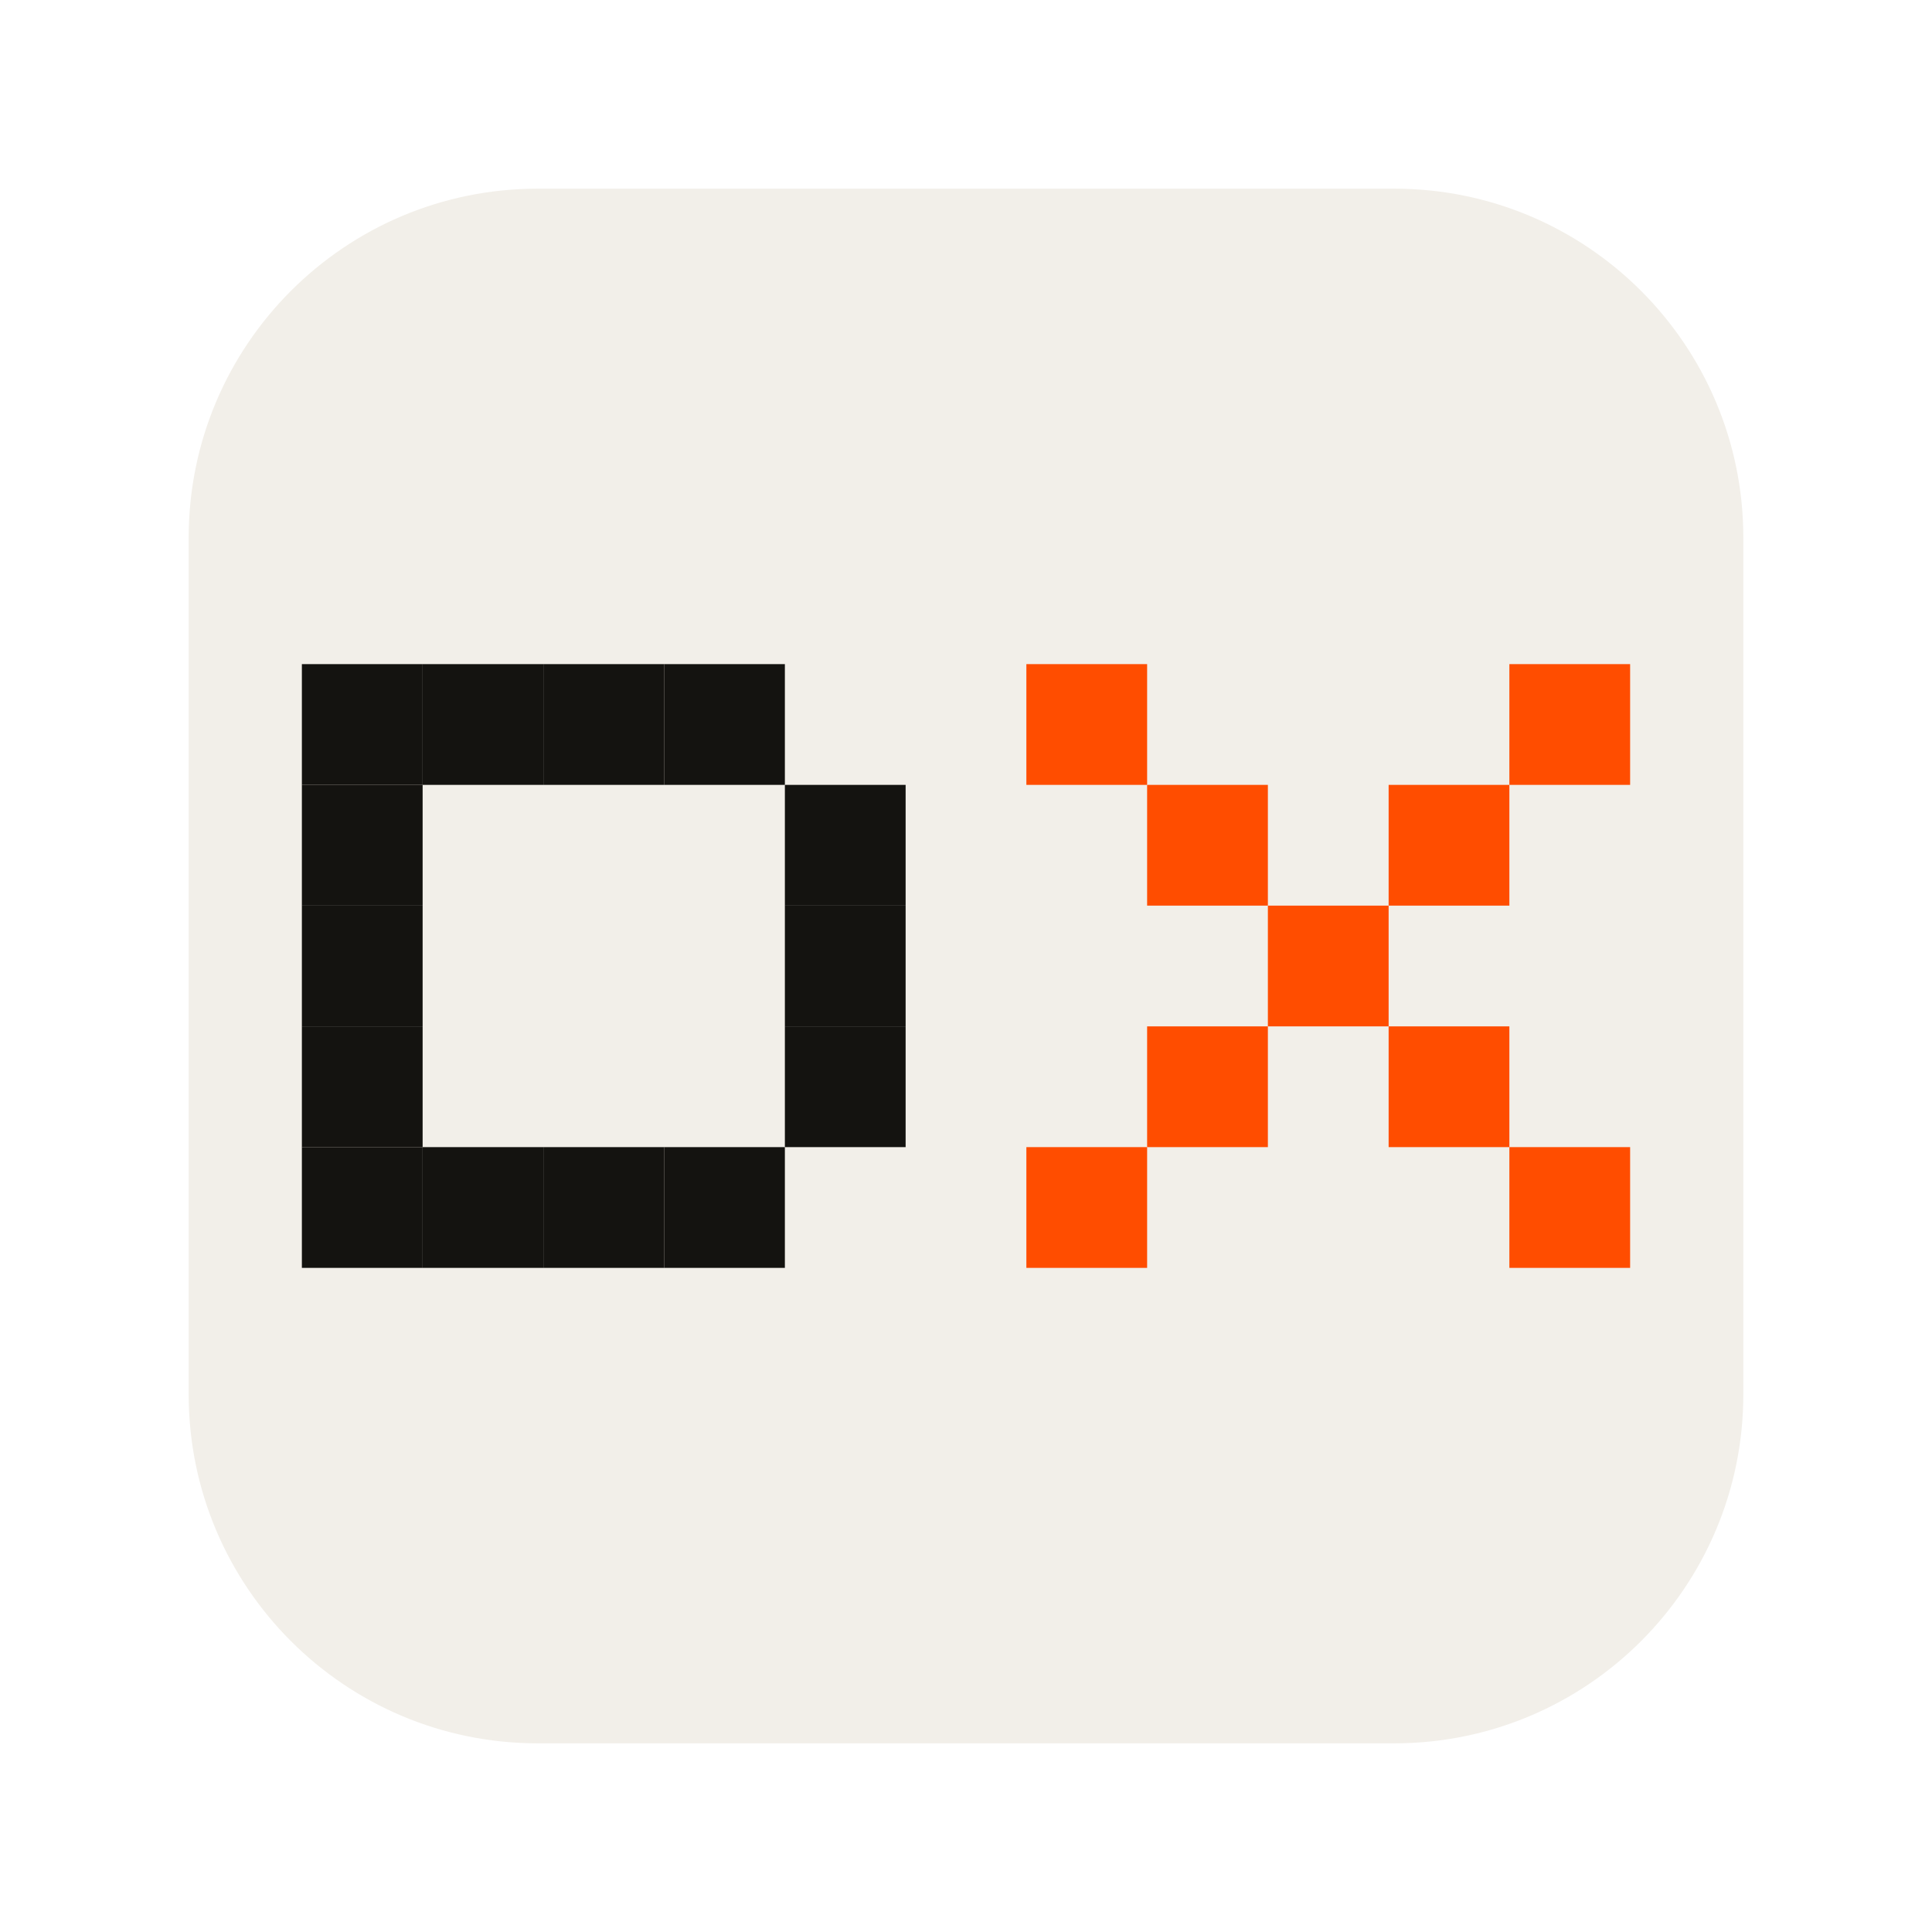
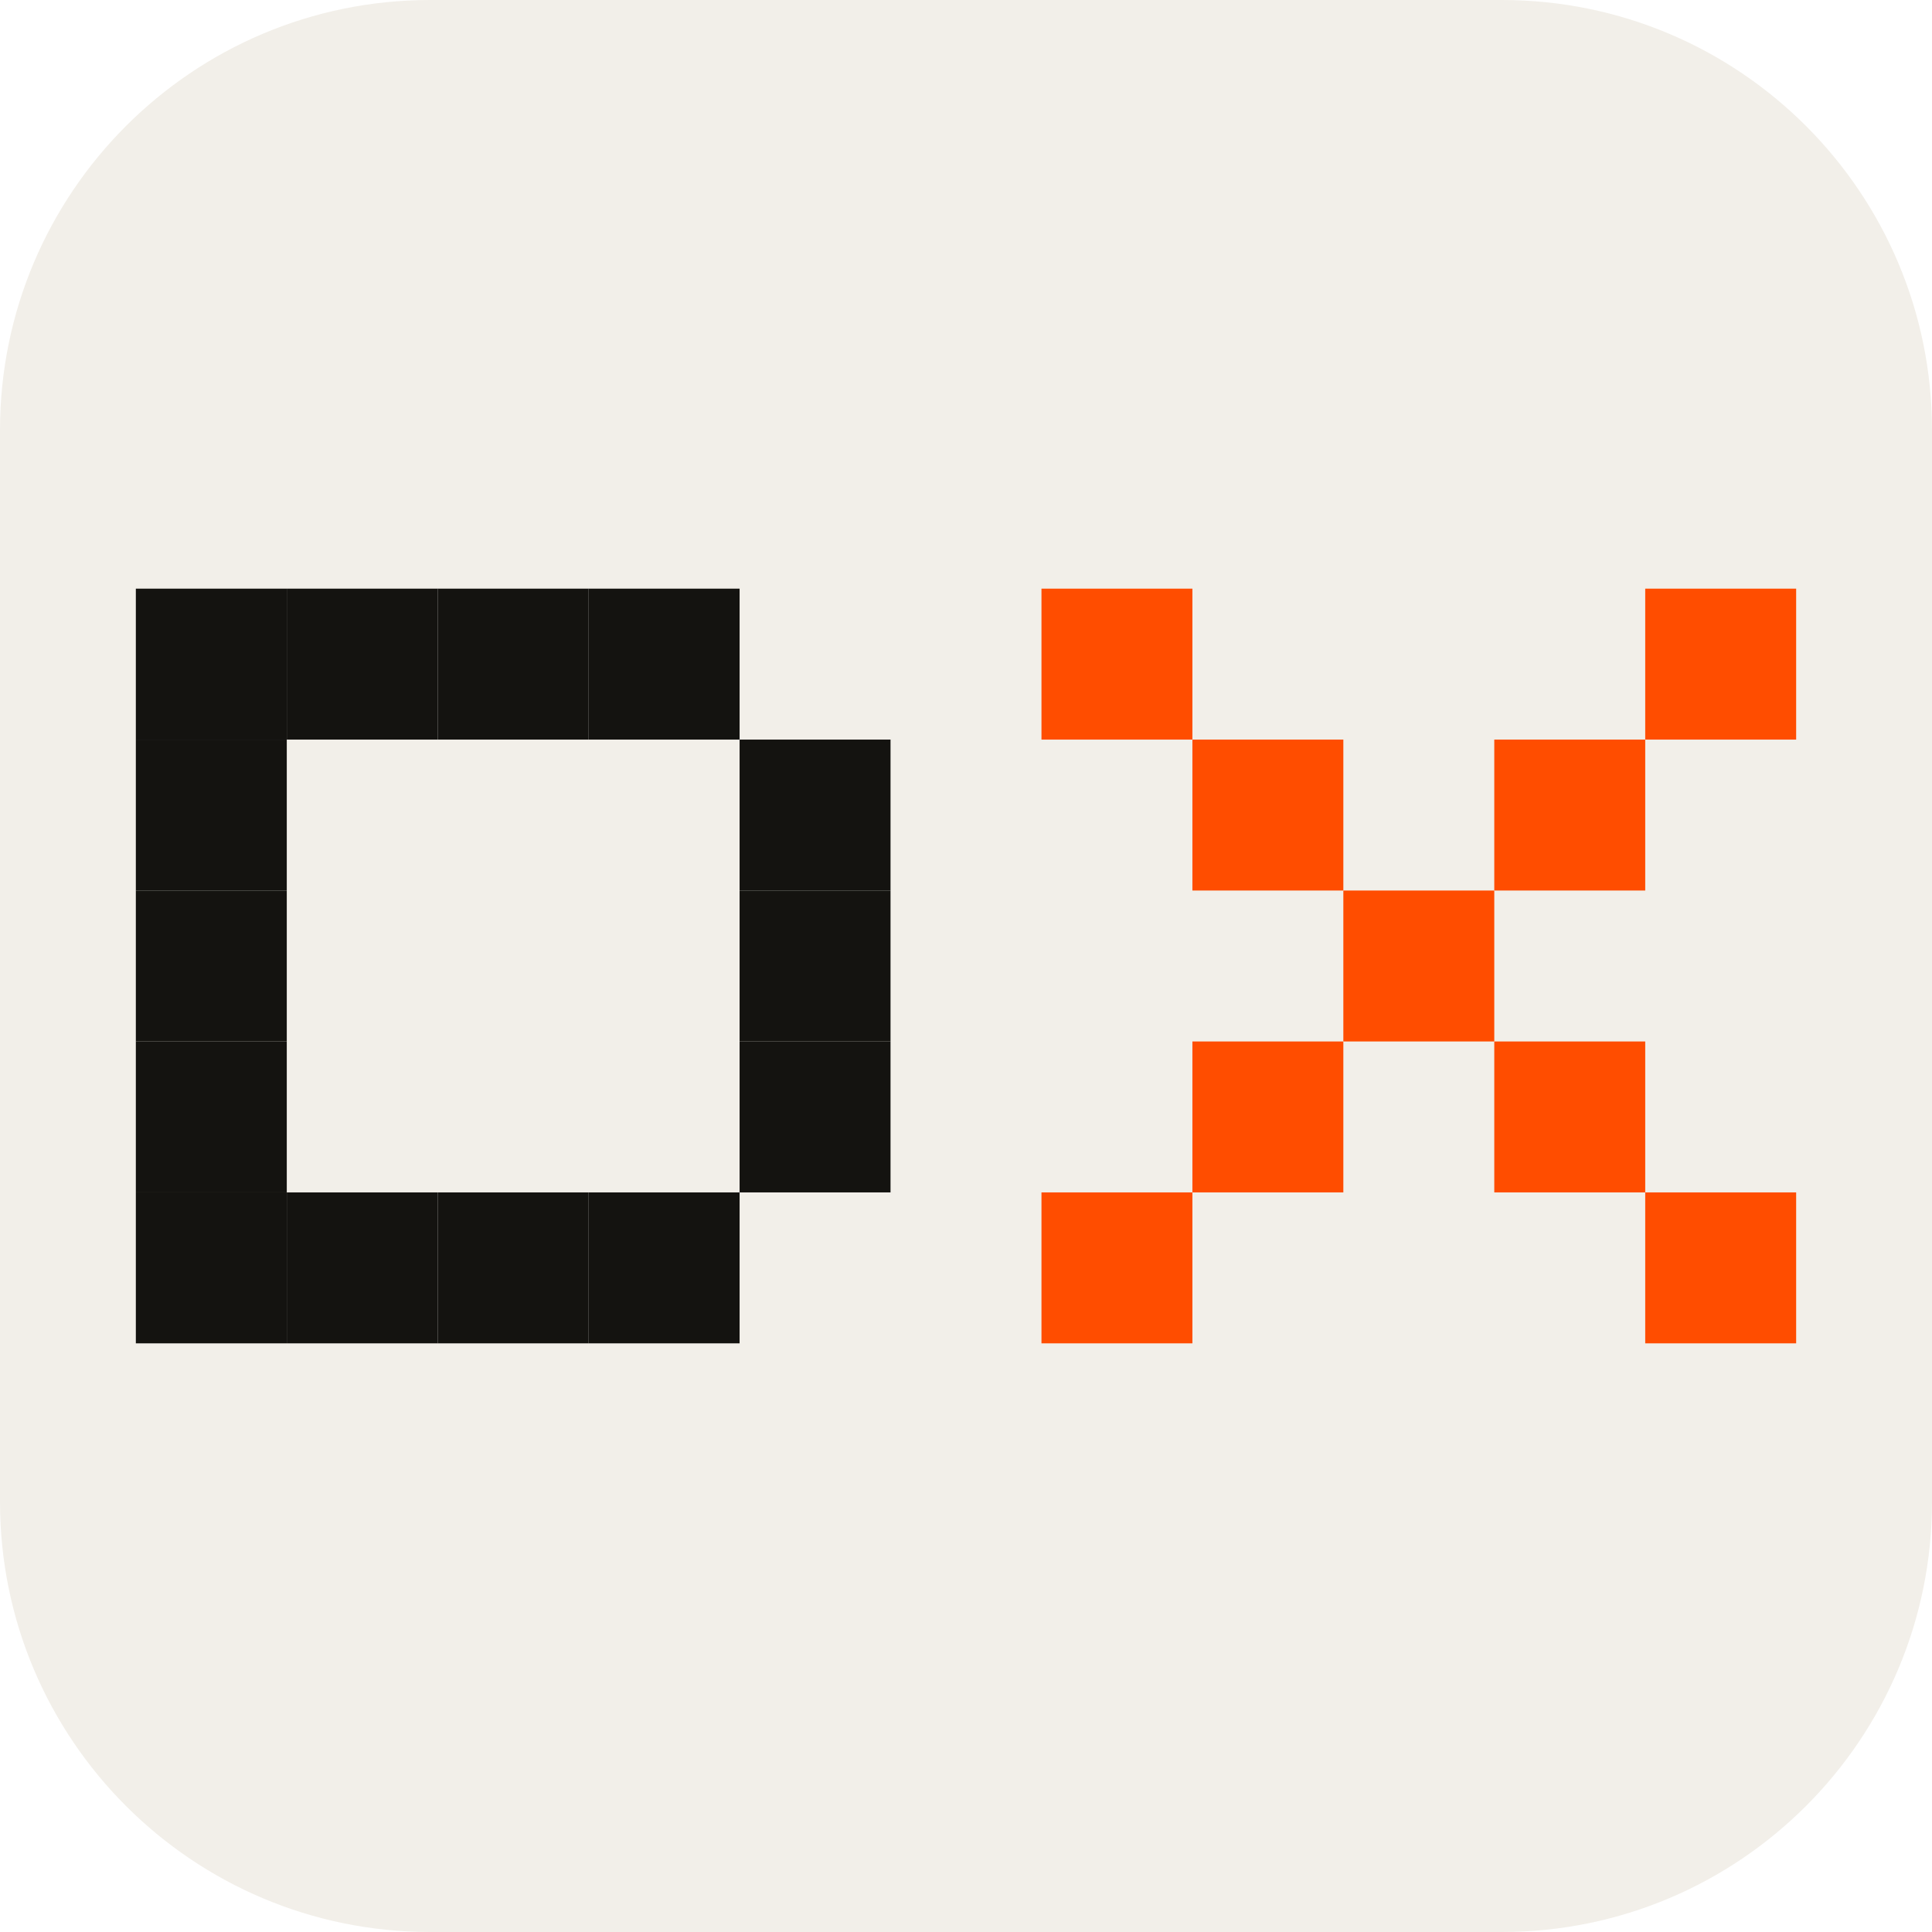
<svg xmlns="http://www.w3.org/2000/svg" width="1024" height="1024" viewBox="0 0 1024 1024">
-   <rect x="100" y="100" width="824" height="824" rx="185" fill="#F2EFE9" />
+   <rect width="1024" height="1024" rx="228" fill="#F2EFE9" />
  <g fill="#141310">
-     <rect x="160" y="352" width="64" height="64" />
-     <rect x="224" y="352" width="64" height="64" />
-     <rect x="288" y="352" width="64" height="64" />
-     <rect x="352" y="352" width="64" height="64" />
-     <rect x="160" y="416" width="64" height="64" />
-     <rect x="416" y="416" width="64" height="64" />
-     <rect x="160" y="480" width="64" height="64" />
-     <rect x="416" y="480" width="64" height="64" />
-     <rect x="160" y="544" width="64" height="64" />
-     <rect x="416" y="544" width="64" height="64" />
-     <rect x="160" y="608" width="64" height="64" />
-     <rect x="224" y="608" width="64" height="64" />
-     <rect x="288" y="608" width="64" height="64" />
-     <rect x="352" y="608" width="64" height="64" />
+     <rect x="72" y="312" width="80" height="80" />
+     <rect x="152" y="312" width="80" height="80" />
+     <rect x="232" y="312" width="80" height="80" />
+     <rect x="312" y="312" width="80" height="80" />
+     <rect x="72" y="392" width="80" height="80" />
+     <rect x="392" y="392" width="80" height="80" />
+     <rect x="72" y="472" width="80" height="80" />
+     <rect x="392" y="472" width="80" height="80" />
+     <rect x="72" y="552" width="80" height="80" />
+     <rect x="392" y="552" width="80" height="80" />
+     <rect x="72" y="632" width="80" height="80" />
+     <rect x="152" y="632" width="80" height="80" />
+     <rect x="232" y="632" width="80" height="80" />
+     <rect x="312" y="632" width="80" height="80" />
  </g>
  <g fill="#FF4D00">
-     <rect x="544" y="352" width="64" height="64" />
-     <rect x="800" y="352" width="64" height="64" />
-     <rect x="608" y="416" width="64" height="64" />
-     <rect x="736" y="416" width="64" height="64" />
-     <rect x="672" y="480" width="64" height="64" />
-     <rect x="608" y="544" width="64" height="64" />
-     <rect x="736" y="544" width="64" height="64" />
-     <rect x="544" y="608" width="64" height="64" />
-     <rect x="800" y="608" width="64" height="64" />
+     <rect x="552" y="312" width="80" height="80" />
+     <rect x="872" y="312" width="80" height="80" />
+     <rect x="632" y="392" width="80" height="80" />
+     <rect x="792" y="392" width="80" height="80" />
+     <rect x="712" y="472" width="80" height="80" />
+     <rect x="632" y="552" width="80" height="80" />
+     <rect x="792" y="552" width="80" height="80" />
+     <rect x="552" y="632" width="80" height="80" />
+     <rect x="872" y="632" width="80" height="80" />
  </g>
</svg>
